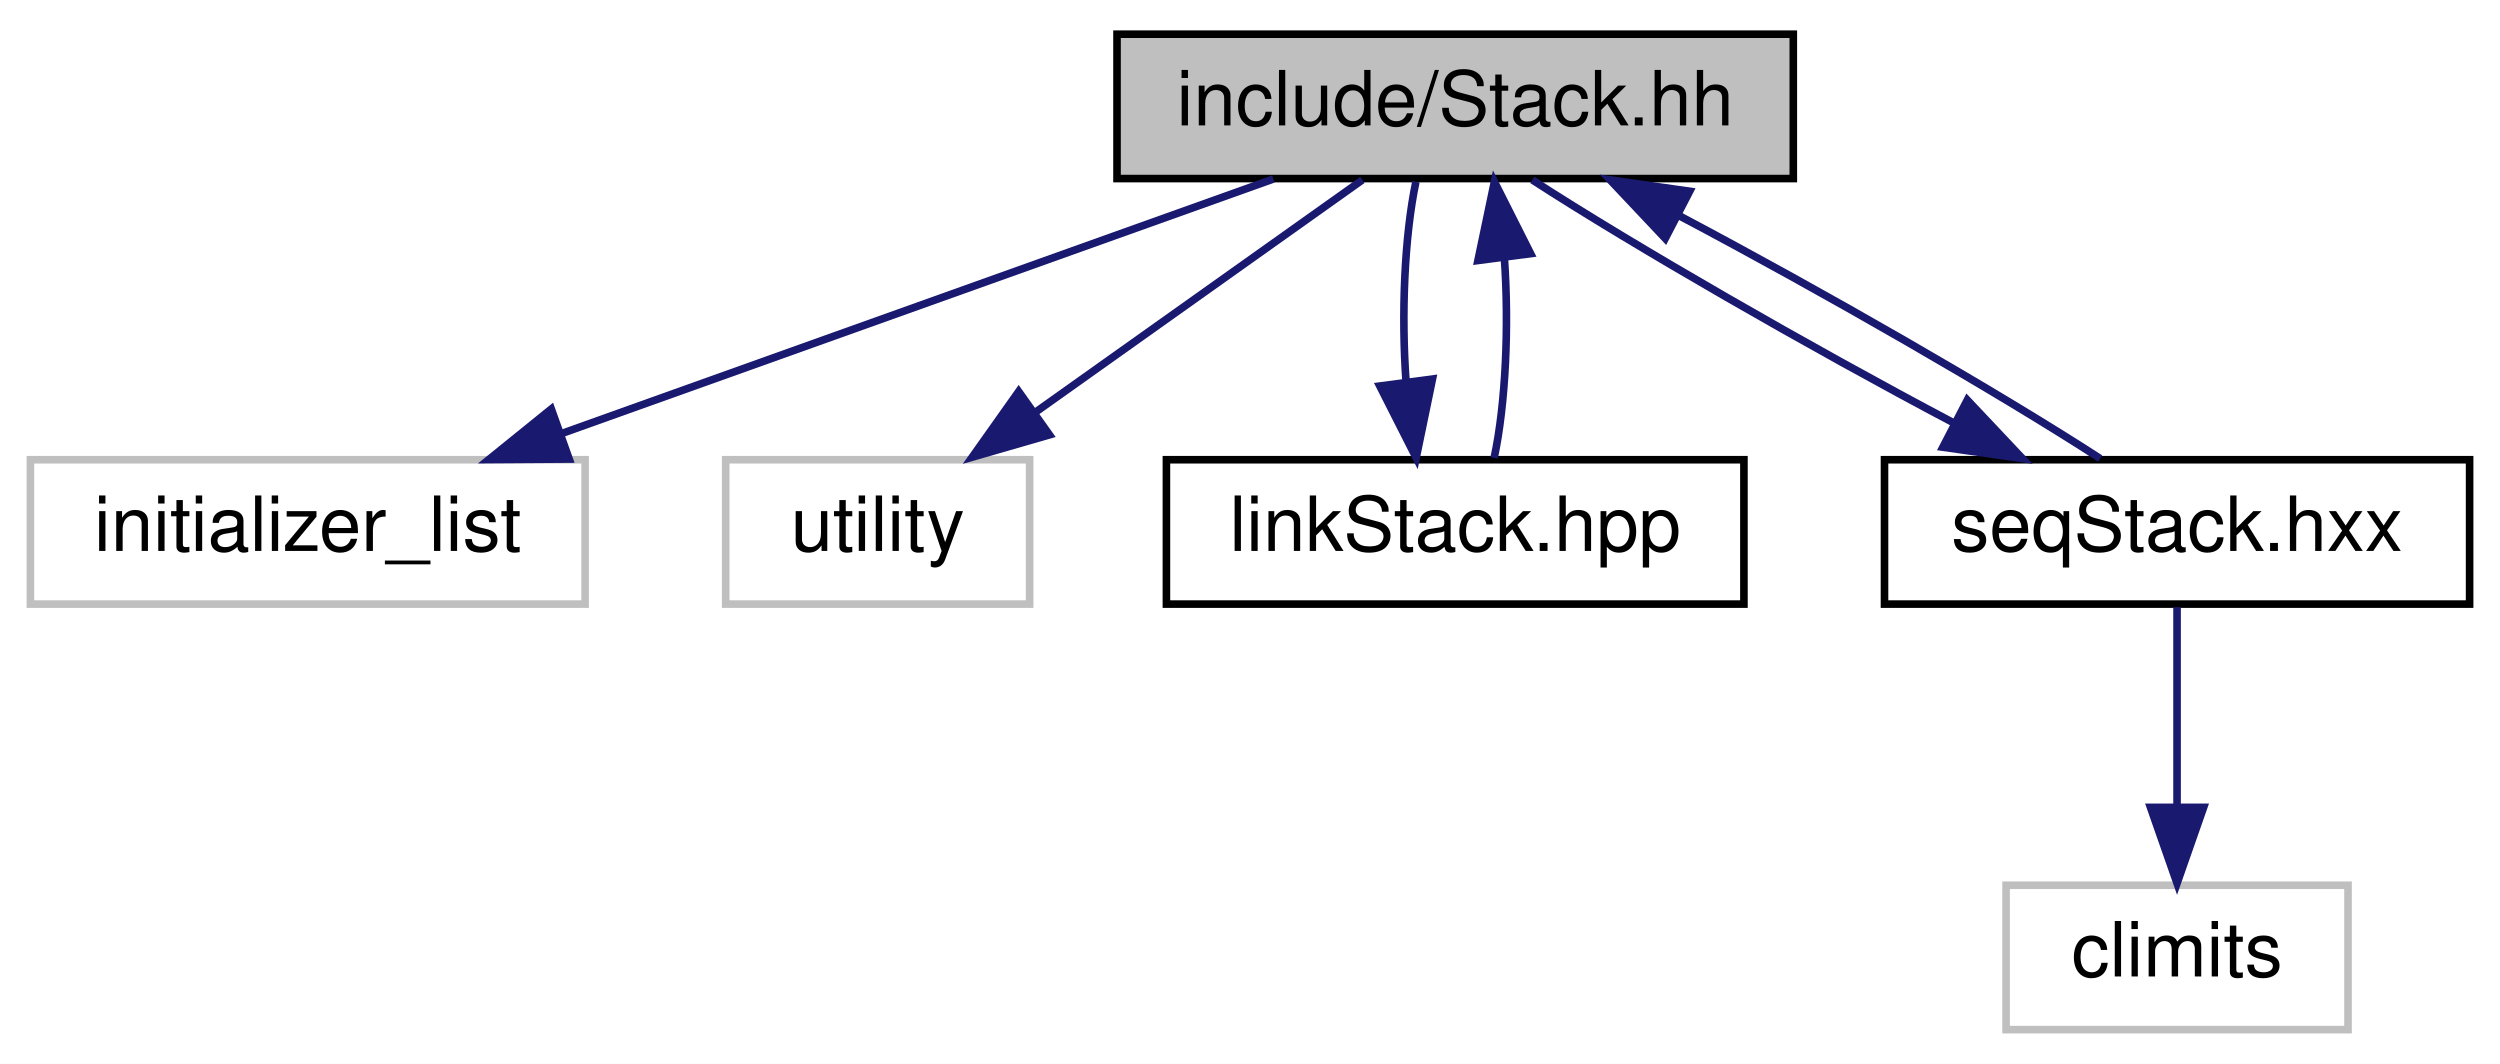
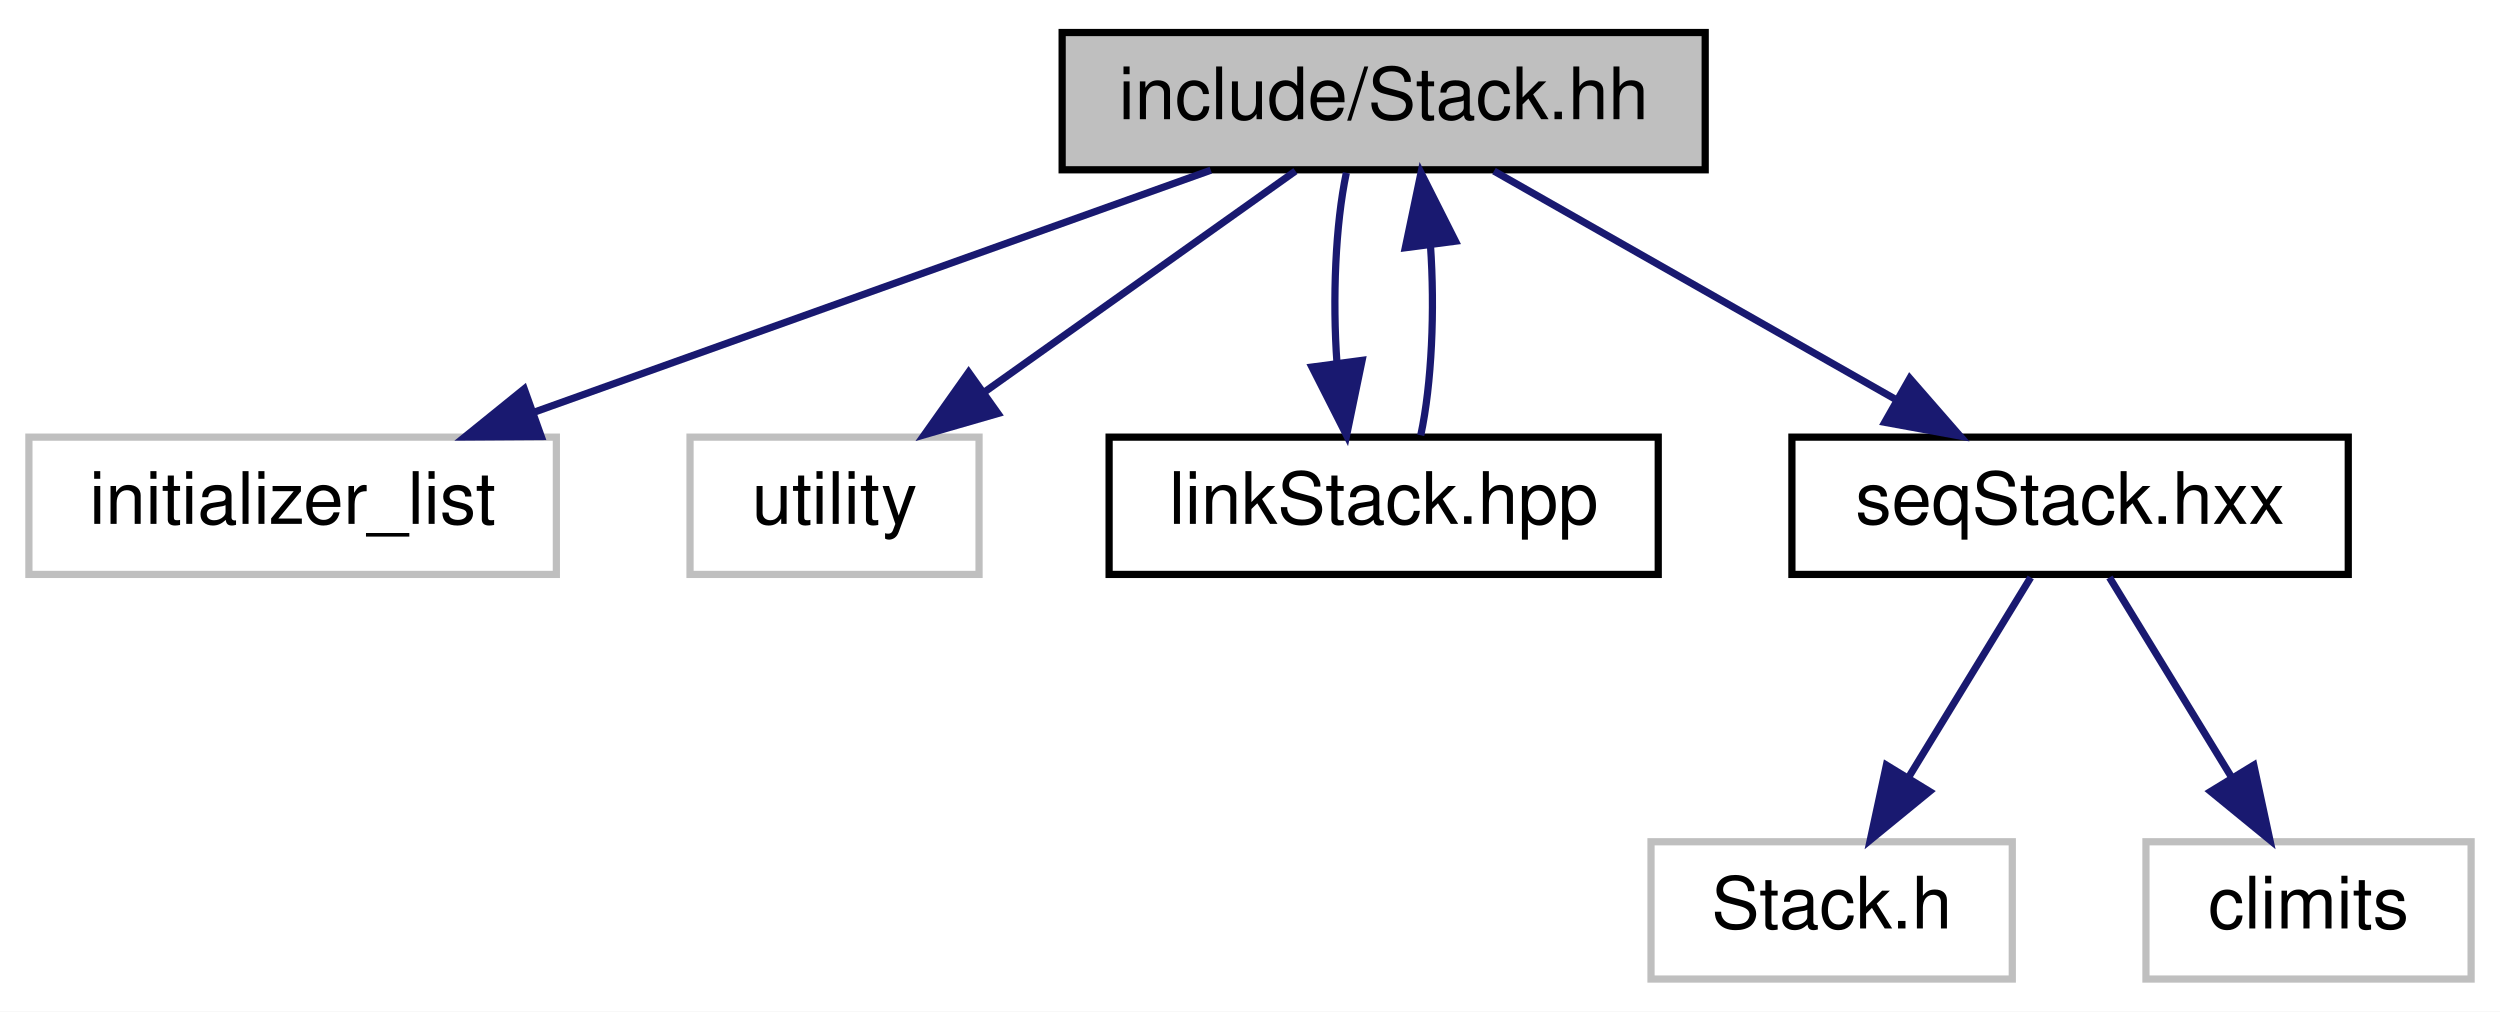
- <svg xmlns="http://www.w3.org/2000/svg" xmlns:xlink="http://www.w3.org/1999/xlink" width="329pt" height="140pt" viewBox="0.00 0.00 329.00 140.00">
+ <svg xmlns="http://www.w3.org/2000/svg" xmlns:xlink="http://www.w3.org/1999/xlink" width="346pt" height="140pt" viewBox="0.00 0.00 346.00 140.00">
  <g id="graph0" class="graph" transform="scale(1 1) rotate(0) translate(4 136)">
-     <polygon fill="white" stroke="none" points="-4,4 -4,-136 325,-136 325,4 -4,4" />
+     <polygon fill="white" stroke="none" points="-4,4 -4,-136 342,-136 342,4 -4,4" />
    <g id="node1" class="node">
      <g id="a_node1">
        <a xlink:title="栈的抽象类">
          <polygon fill="#bfbfbf" stroke="black" points="143,-112.5 143,-131.5 232,-131.5 232,-112.5 143,-112.5" />
          <text text-anchor="middle" x="187.5" y="-119.5" font-family="Helvetica,sans-Serif" font-size="10.00">include/Stack.hh</text>
        </a>
      </g>
    </g>
    <g id="node2" class="node">
      <g id="a_node2">
        <a xlink:title=" ">
          <polygon fill="white" stroke="#bfbfbf" points="0,-56.5 0,-75.5 73,-75.5 73,-56.5 0,-56.5" />
          <text text-anchor="middle" x="36.5" y="-63.5" font-family="Helvetica,sans-Serif" font-size="10.00">initializer_list</text>
        </a>
      </g>
    </g>
    <g id="edge1" class="edge">
      <path fill="none" stroke="midnightblue" d="M163.574,-112.444C138.281,-103.399 98.198,-89.064 69.82,-78.916" />
      <polygon fill="midnightblue" stroke="midnightblue" points="70.909,-75.588 60.315,-75.516 68.552,-82.179 70.909,-75.588" />
    </g>
    <g id="node3" class="node">
      <g id="a_node3">
        <a xlink:title=" ">
          <polygon fill="white" stroke="#bfbfbf" points="91.5,-56.5 91.5,-75.5 131.5,-75.5 131.5,-56.5 91.5,-56.5" />
          <text text-anchor="middle" x="111.5" y="-63.5" font-family="Helvetica,sans-Serif" font-size="10.00">utility</text>
        </a>
      </g>
    </g>
    <g id="edge2" class="edge">
      <path fill="none" stroke="midnightblue" d="M175.289,-112.324C163.724,-104.107 146.125,-91.602 132.339,-81.807" />
      <polygon fill="midnightblue" stroke="midnightblue" points="134.112,-78.773 123.933,-75.834 130.057,-84.479 134.112,-78.773" />
    </g>
    <g id="node4" class="node">
      <g id="a_node4">
        <a xlink:href="a04526.html" target="_top" xlink:title="顺序栈类">
          <polygon fill="white" stroke="black" points="149.5,-56.5 149.5,-75.5 225.5,-75.5 225.5,-56.5 149.5,-56.5" />
          <text text-anchor="middle" x="187.5" y="-63.5" font-family="Helvetica,sans-Serif" font-size="10.00">linkStack.hpp</text>
        </a>
      </g>
    </g>
    <g id="edge3" class="edge">
      <path fill="none" stroke="midnightblue" d="M182.334,-112.083C180.824,-104.927 180.394,-94.635 181.042,-85.691" />
      <polygon fill="midnightblue" stroke="midnightblue" points="184.515,-86.126 182.369,-75.751 177.577,-85.2 184.515,-86.126" />
    </g>
    <g id="node5" class="node">
      <g id="a_node5">
-         <a xlink:href="a04541.html" target="_top" xlink:title="顺序栈类的定义和实现">
+         <a xlink:href="a04541.html" target="_top" xlink:title=" ">
          <polygon fill="white" stroke="black" points="244,-56.5 244,-75.5 321,-75.5 321,-56.5 244,-56.5" />
          <text text-anchor="middle" x="282.5" y="-63.5" font-family="Helvetica,sans-Serif" font-size="10.00">seqStack.hxx</text>
        </a>
      </g>
    </g>
    <g id="edge5" class="edge">
-       <path fill="none" stroke="midnightblue" d="M197.649,-112.324C210.948,-103.703 234.146,-90.364 253.031,-80.385" />
-       <polygon fill="midnightblue" stroke="midnightblue" points="254.895,-83.362 262.164,-75.654 251.675,-77.146 254.895,-83.362" />
+       <path fill="none" stroke="midnightblue" d="M202.763,-112.324C217.721,-103.822 240.755,-90.729 258.227,-80.797" />
+       <polygon fill="midnightblue" stroke="midnightblue" points="260.31,-83.639 267.274,-75.654 256.851,-77.553 260.31,-83.639" />
    </g>
    <g id="edge4" class="edge">
      <path fill="none" stroke="midnightblue" d="M192.631,-75.751C194.157,-82.858 194.604,-93.136 193.972,-102.101" />
      <polygon fill="midnightblue" stroke="midnightblue" points="190.493,-101.713 192.666,-112.083 197.434,-102.622 190.493,-101.713" />
    </g>
-     <g id="edge6" class="edge">
-       <path fill="none" stroke="midnightblue" d="M272.385,-75.654C259.102,-84.267 235.908,-97.605 217.016,-107.59" />
-       <polygon fill="midnightblue" stroke="midnightblue" points="215.147,-104.616 207.878,-112.324 218.367,-110.831 215.147,-104.616" />
-     </g>
    <g id="node6" class="node">
      <g id="a_node6">
        <a xlink:title=" ">
-           <polygon fill="white" stroke="#bfbfbf" points="260,-0.5 260,-19.5 305,-19.5 305,-0.5 260,-0.5" />
-           <text text-anchor="middle" x="282.5" y="-7.5" font-family="Helvetica,sans-Serif" font-size="10.00">climits</text>
+           <polygon fill="white" stroke="#bfbfbf" points="224.5,-0.5 224.5,-19.5 274.5,-19.5 274.5,-0.5 224.5,-0.5" />
+           <text text-anchor="middle" x="249.5" y="-7.5" font-family="Helvetica,sans-Serif" font-size="10.00">Stack.h</text>
+         </a>
+       </g>
+     </g>
+     <g id="edge6" class="edge">
+       <path fill="none" stroke="midnightblue" d="M277.051,-56.083C272.486,-48.613 265.832,-37.724 260.207,-28.52" />
+       <polygon fill="midnightblue" stroke="midnightblue" points="263.049,-26.459 254.848,-19.751 257.076,-30.109 263.049,-26.459" />
+     </g>
+     <g id="node7" class="node">
+       <g id="a_node7">
+         <a xlink:title=" ">
+           <polygon fill="white" stroke="#bfbfbf" points="293,-0.5 293,-19.5 338,-19.5 338,-0.5 293,-0.5" />
+           <text text-anchor="middle" x="315.5" y="-7.5" font-family="Helvetica,sans-Serif" font-size="10.00">climits</text>
        </a>
      </g>
    </g>
    <g id="edge7" class="edge">
-       <path fill="none" stroke="midnightblue" d="M282.5,-56.083C282.5,-49.006 282.5,-38.861 282.5,-29.986" />
-       <polygon fill="midnightblue" stroke="midnightblue" points="286,-29.751 282.5,-19.751 279,-29.751 286,-29.751" />
+       <path fill="none" stroke="midnightblue" d="M287.949,-56.083C292.514,-48.613 299.168,-37.724 304.793,-28.52" />
+       <polygon fill="midnightblue" stroke="midnightblue" points="307.924,-30.109 310.152,-19.751 301.951,-26.459 307.924,-30.109" />
    </g>
  </g>
</svg>
